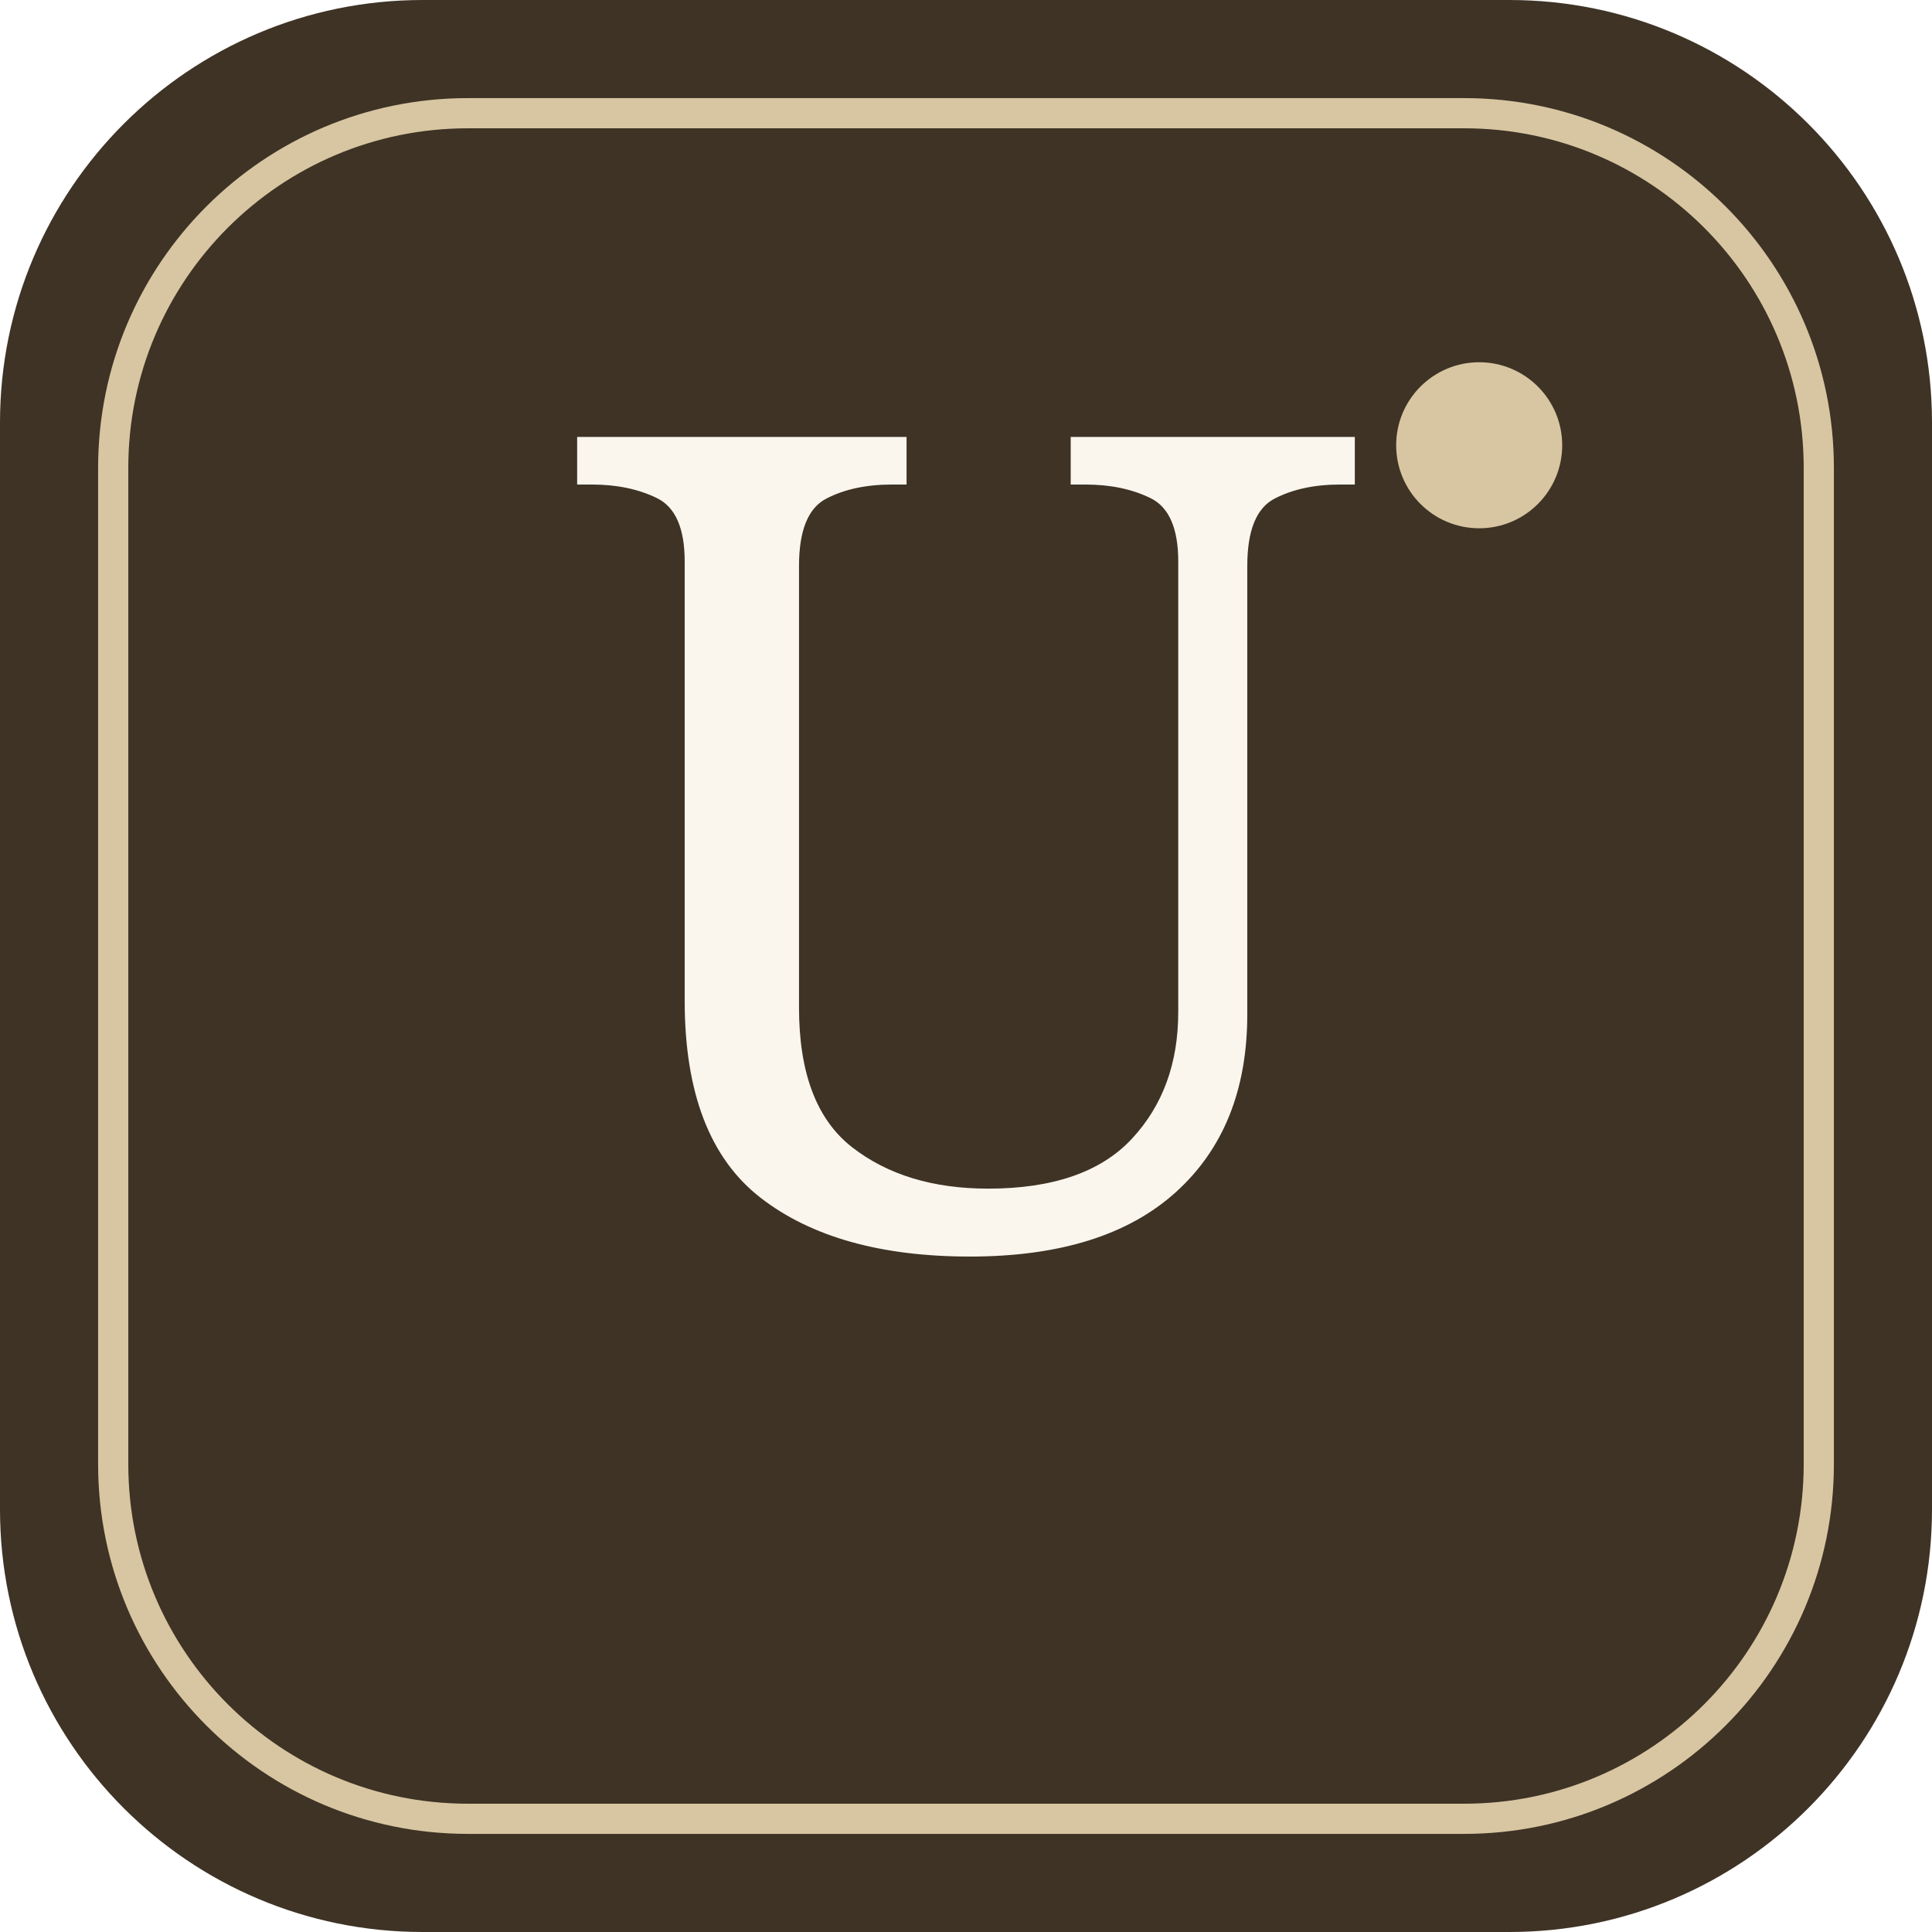
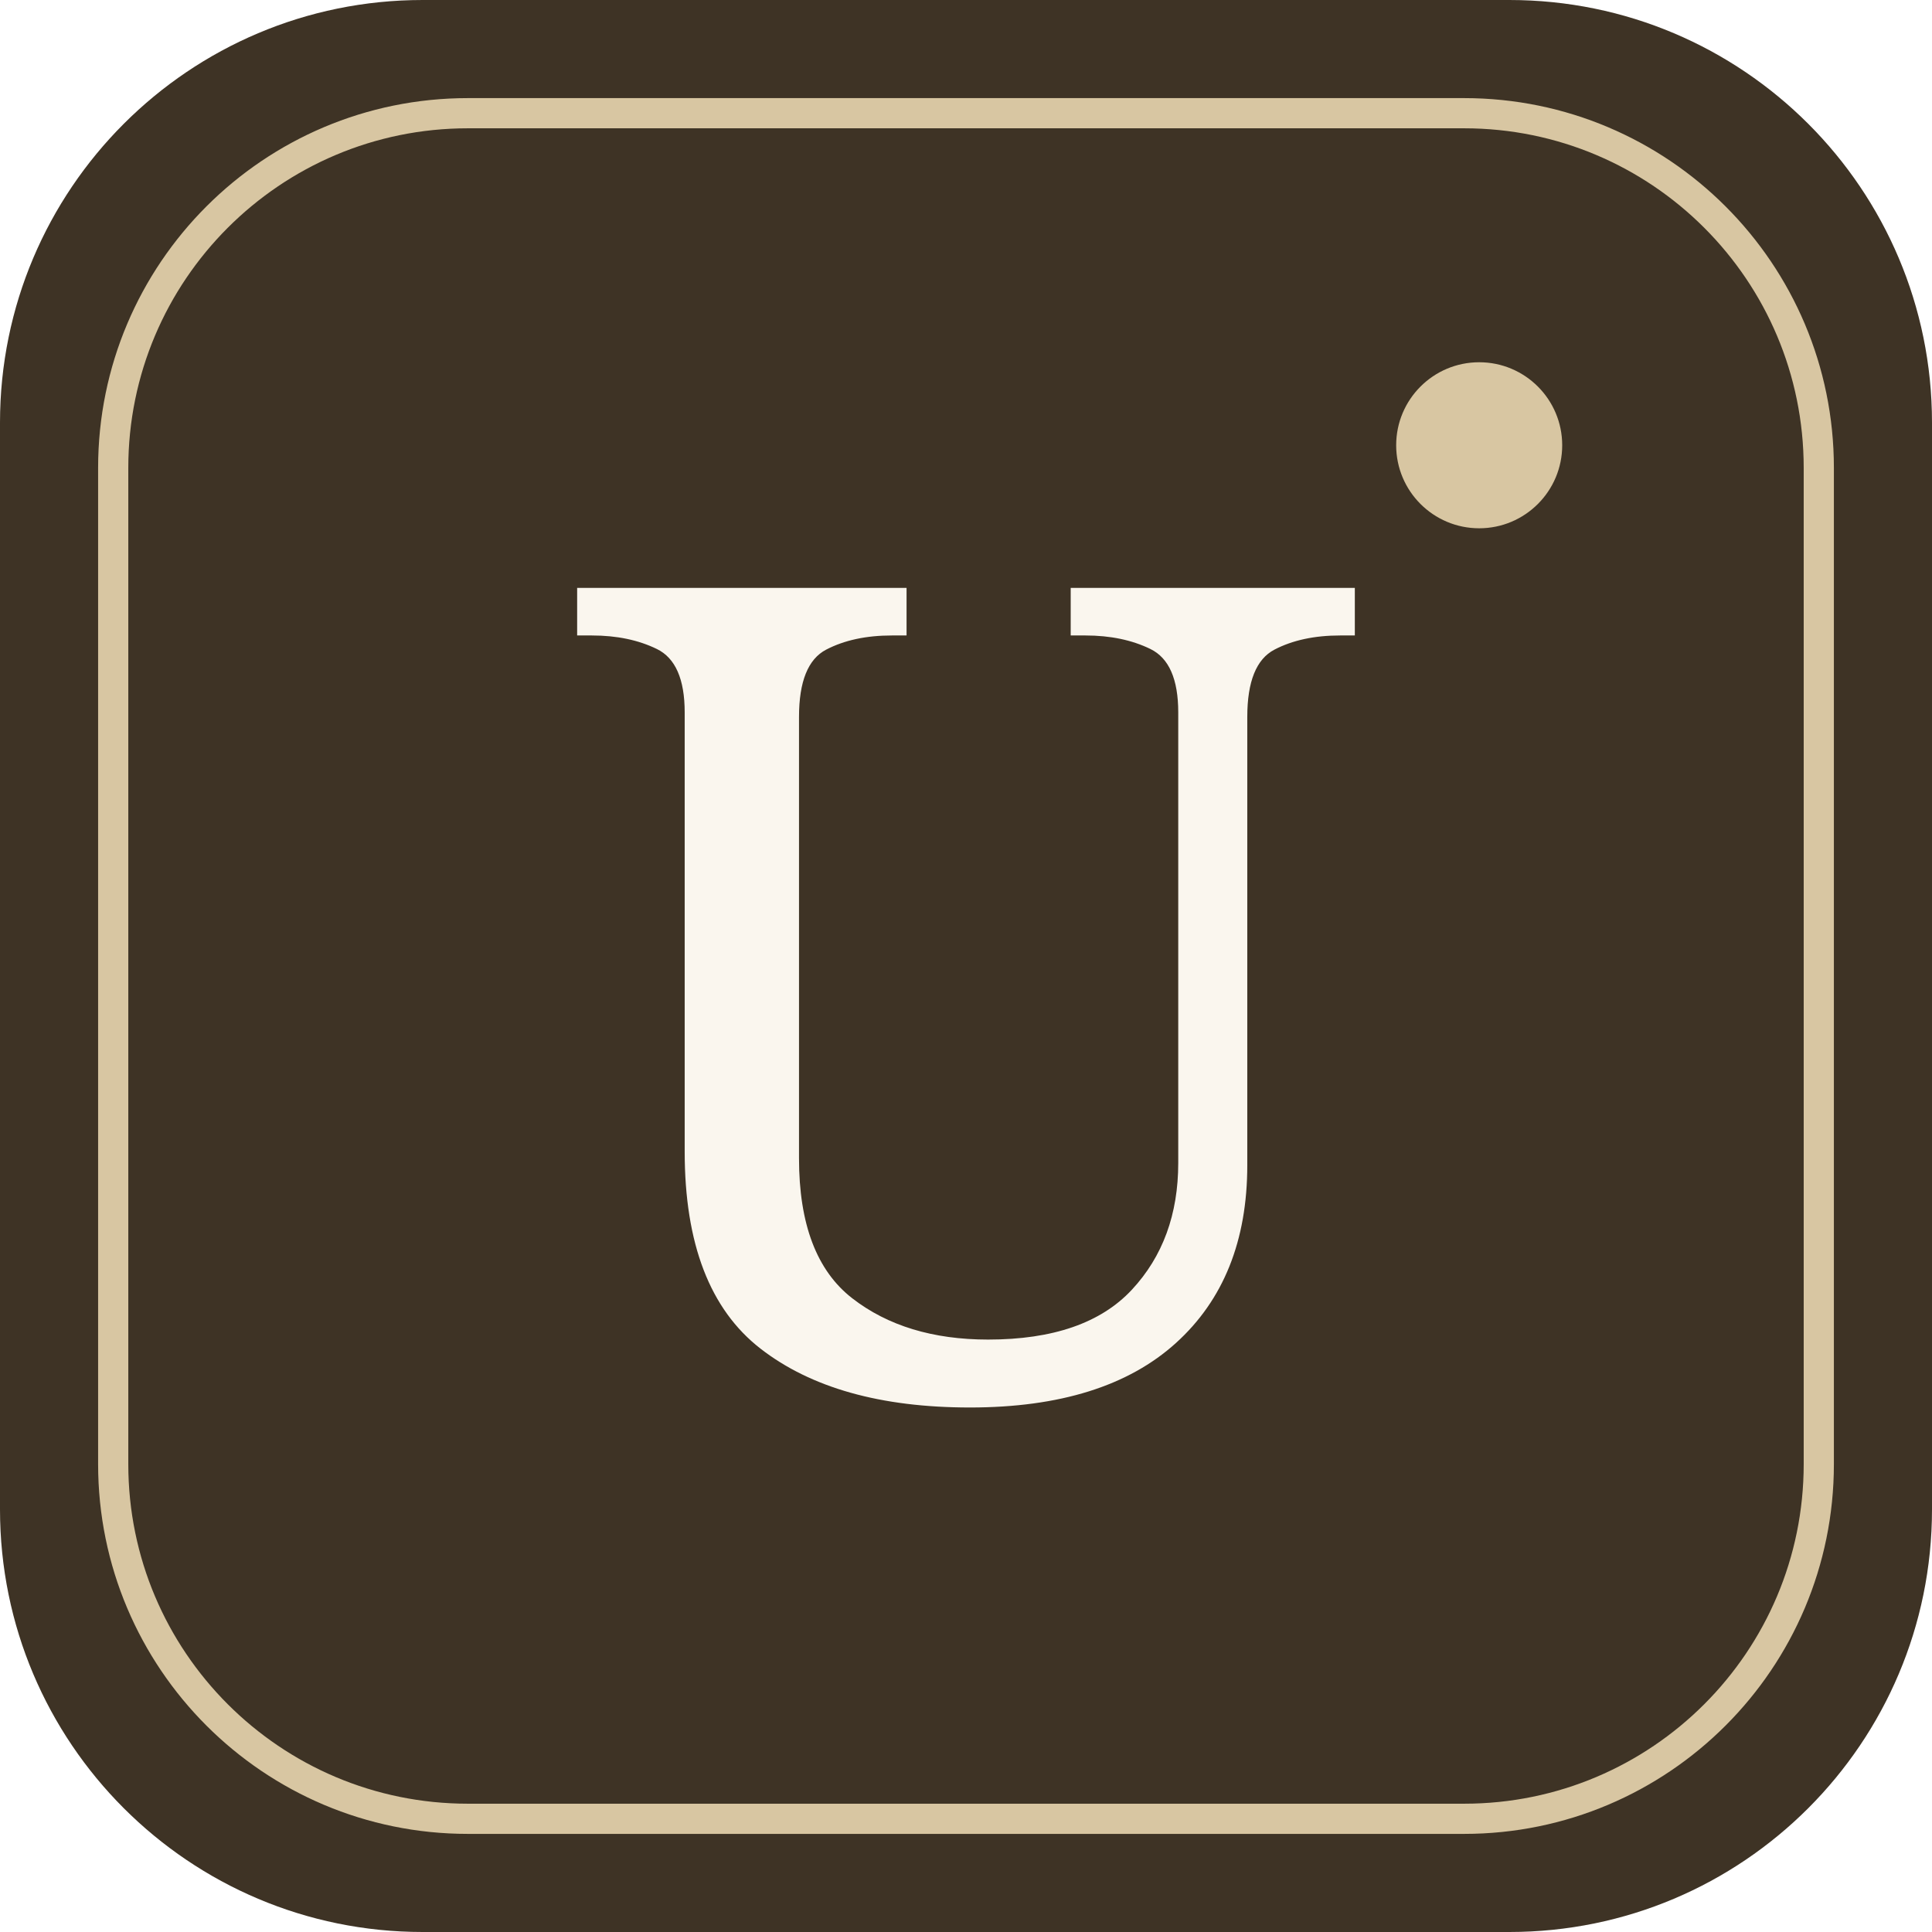
<svg xmlns="http://www.w3.org/2000/svg" viewBox="0 0 512 512">
  <rect width="512" height="512" rx="112" fill="#3E3325" />
  <rect x="30" y="30" width="452" height="452" rx="94" fill="none" stroke="#D8C6A2" stroke-width="8" />
-   <text x="256" y="330" text-anchor="middle" font-family="Georgia,serif" font-size="300" fill="#FAF6EE">U</text>
+   <text x="256" y="370" text-anchor="middle" font-family="Georgia,serif" font-size="300" fill="#FAF6EE">U</text>
  <circle cx="392" cy="118" r="22" fill="#D8C6A2" />
</svg>
